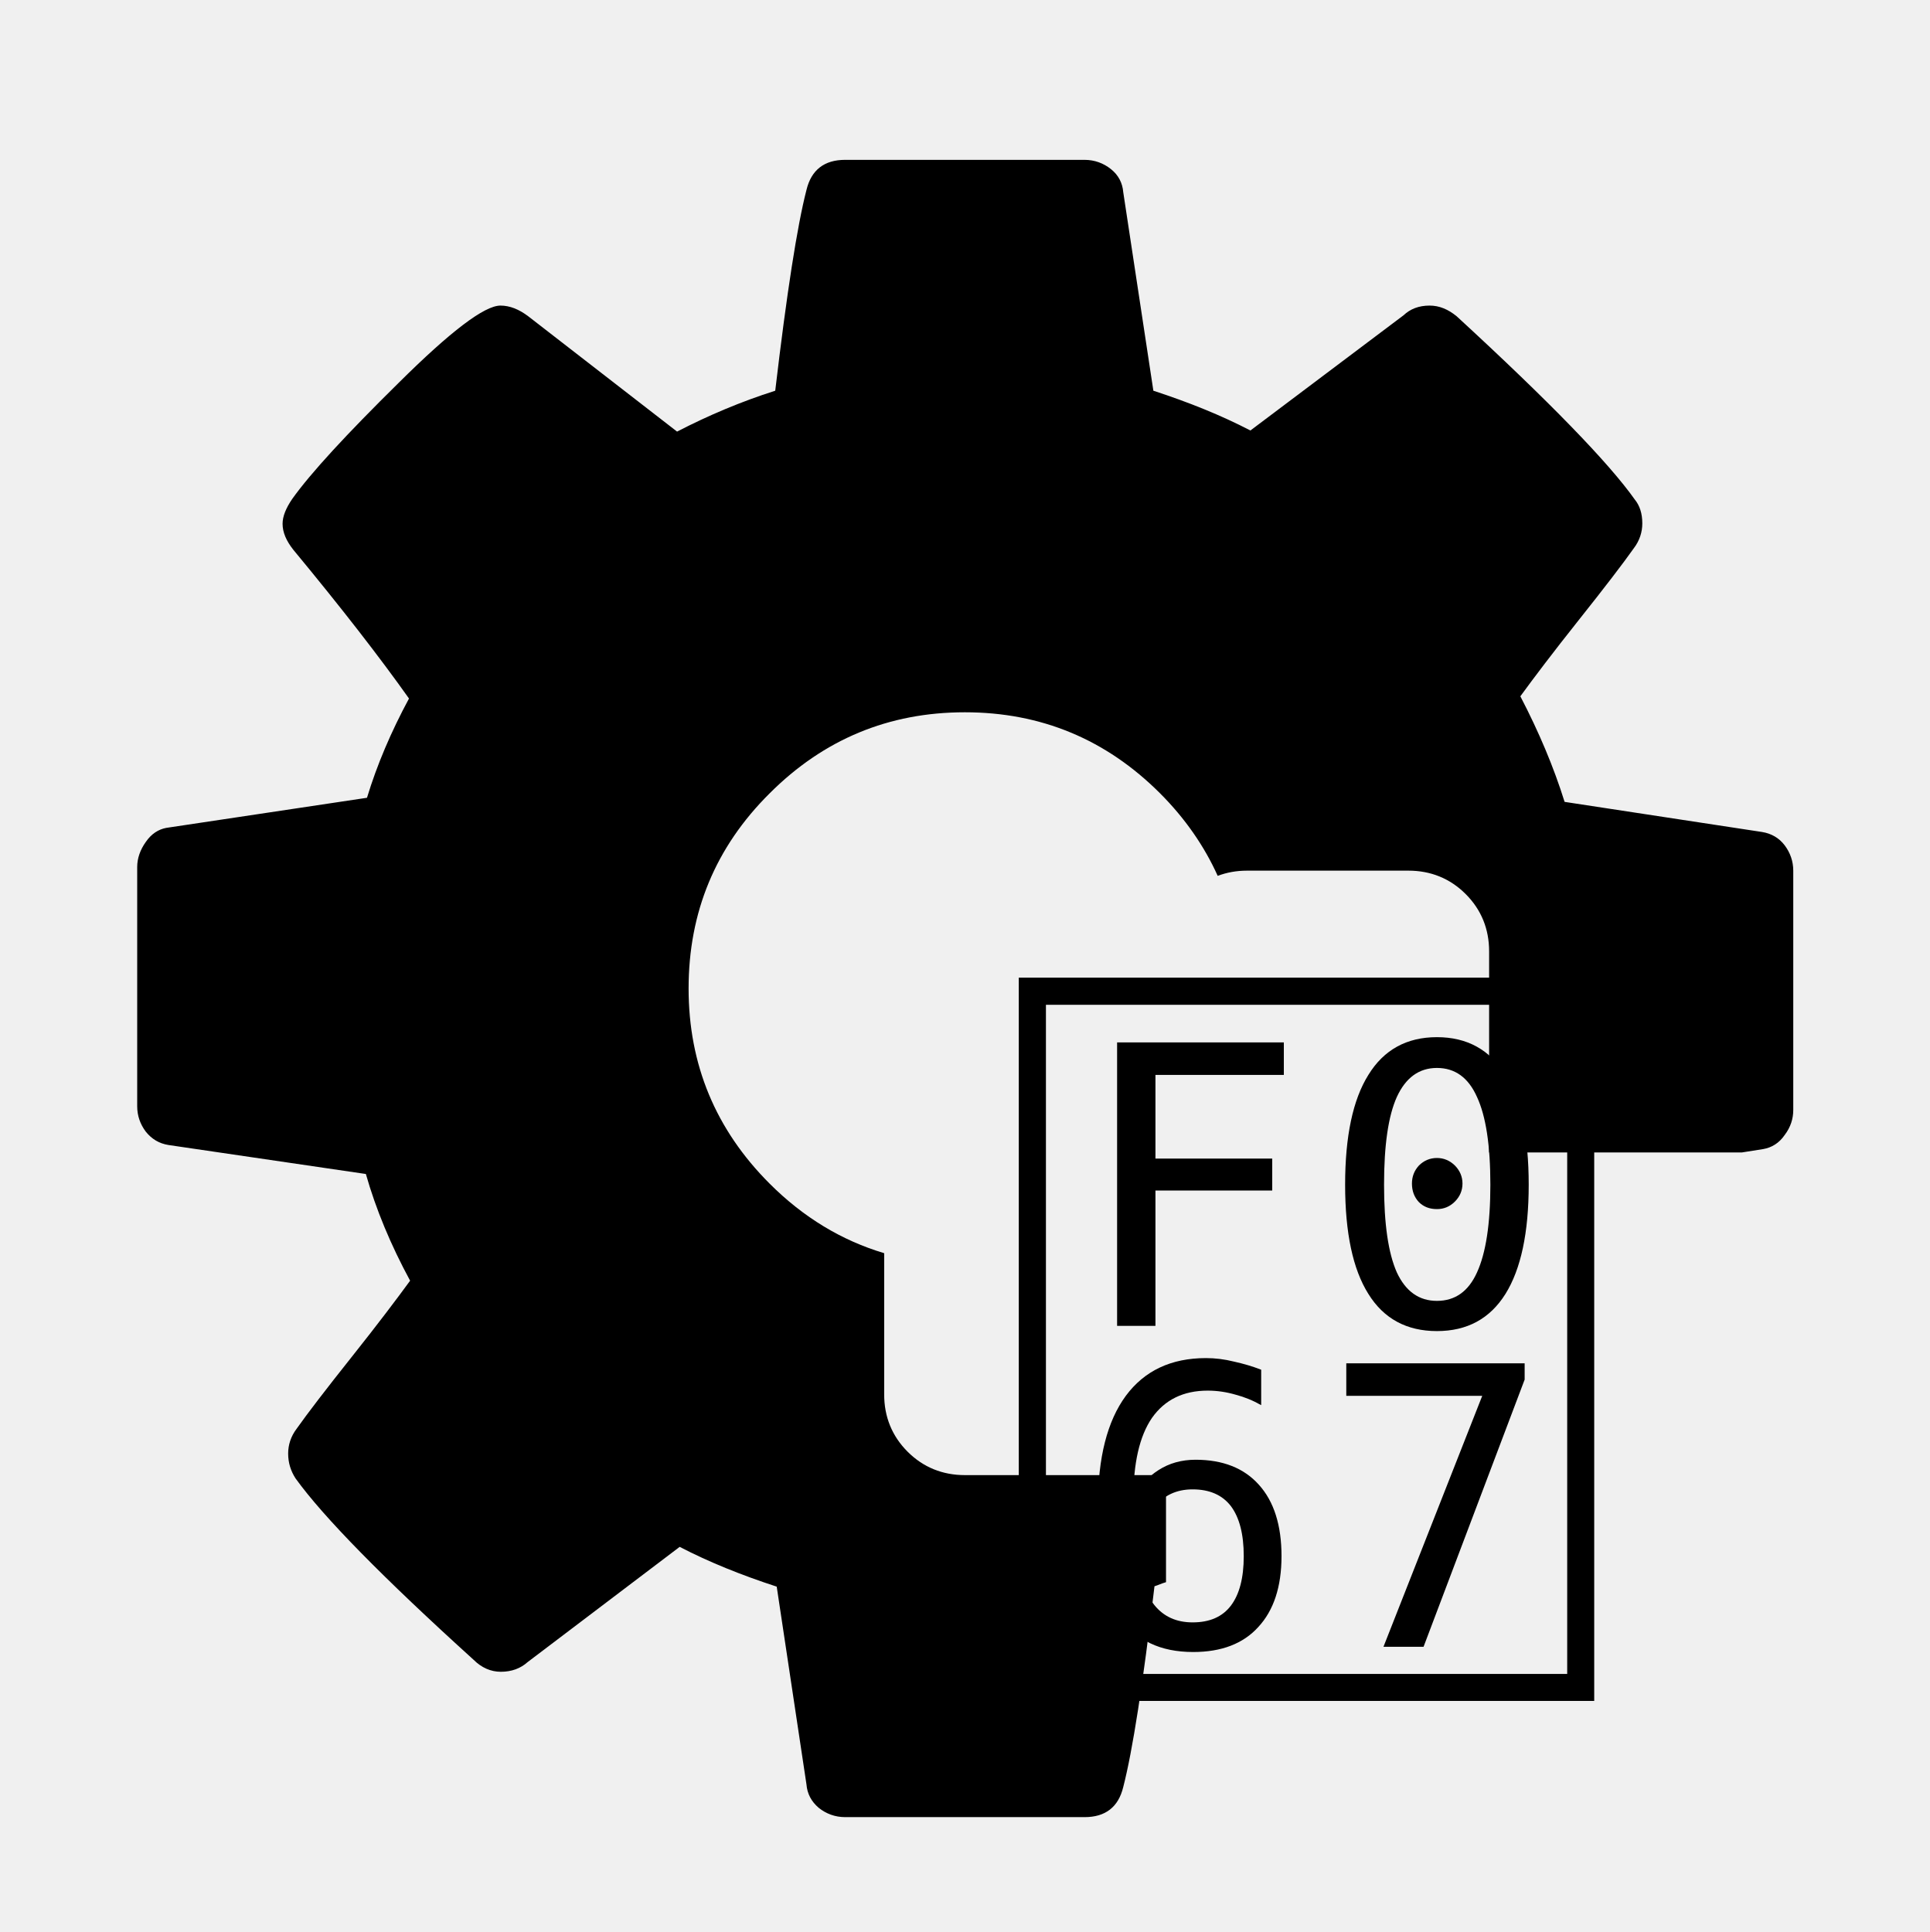
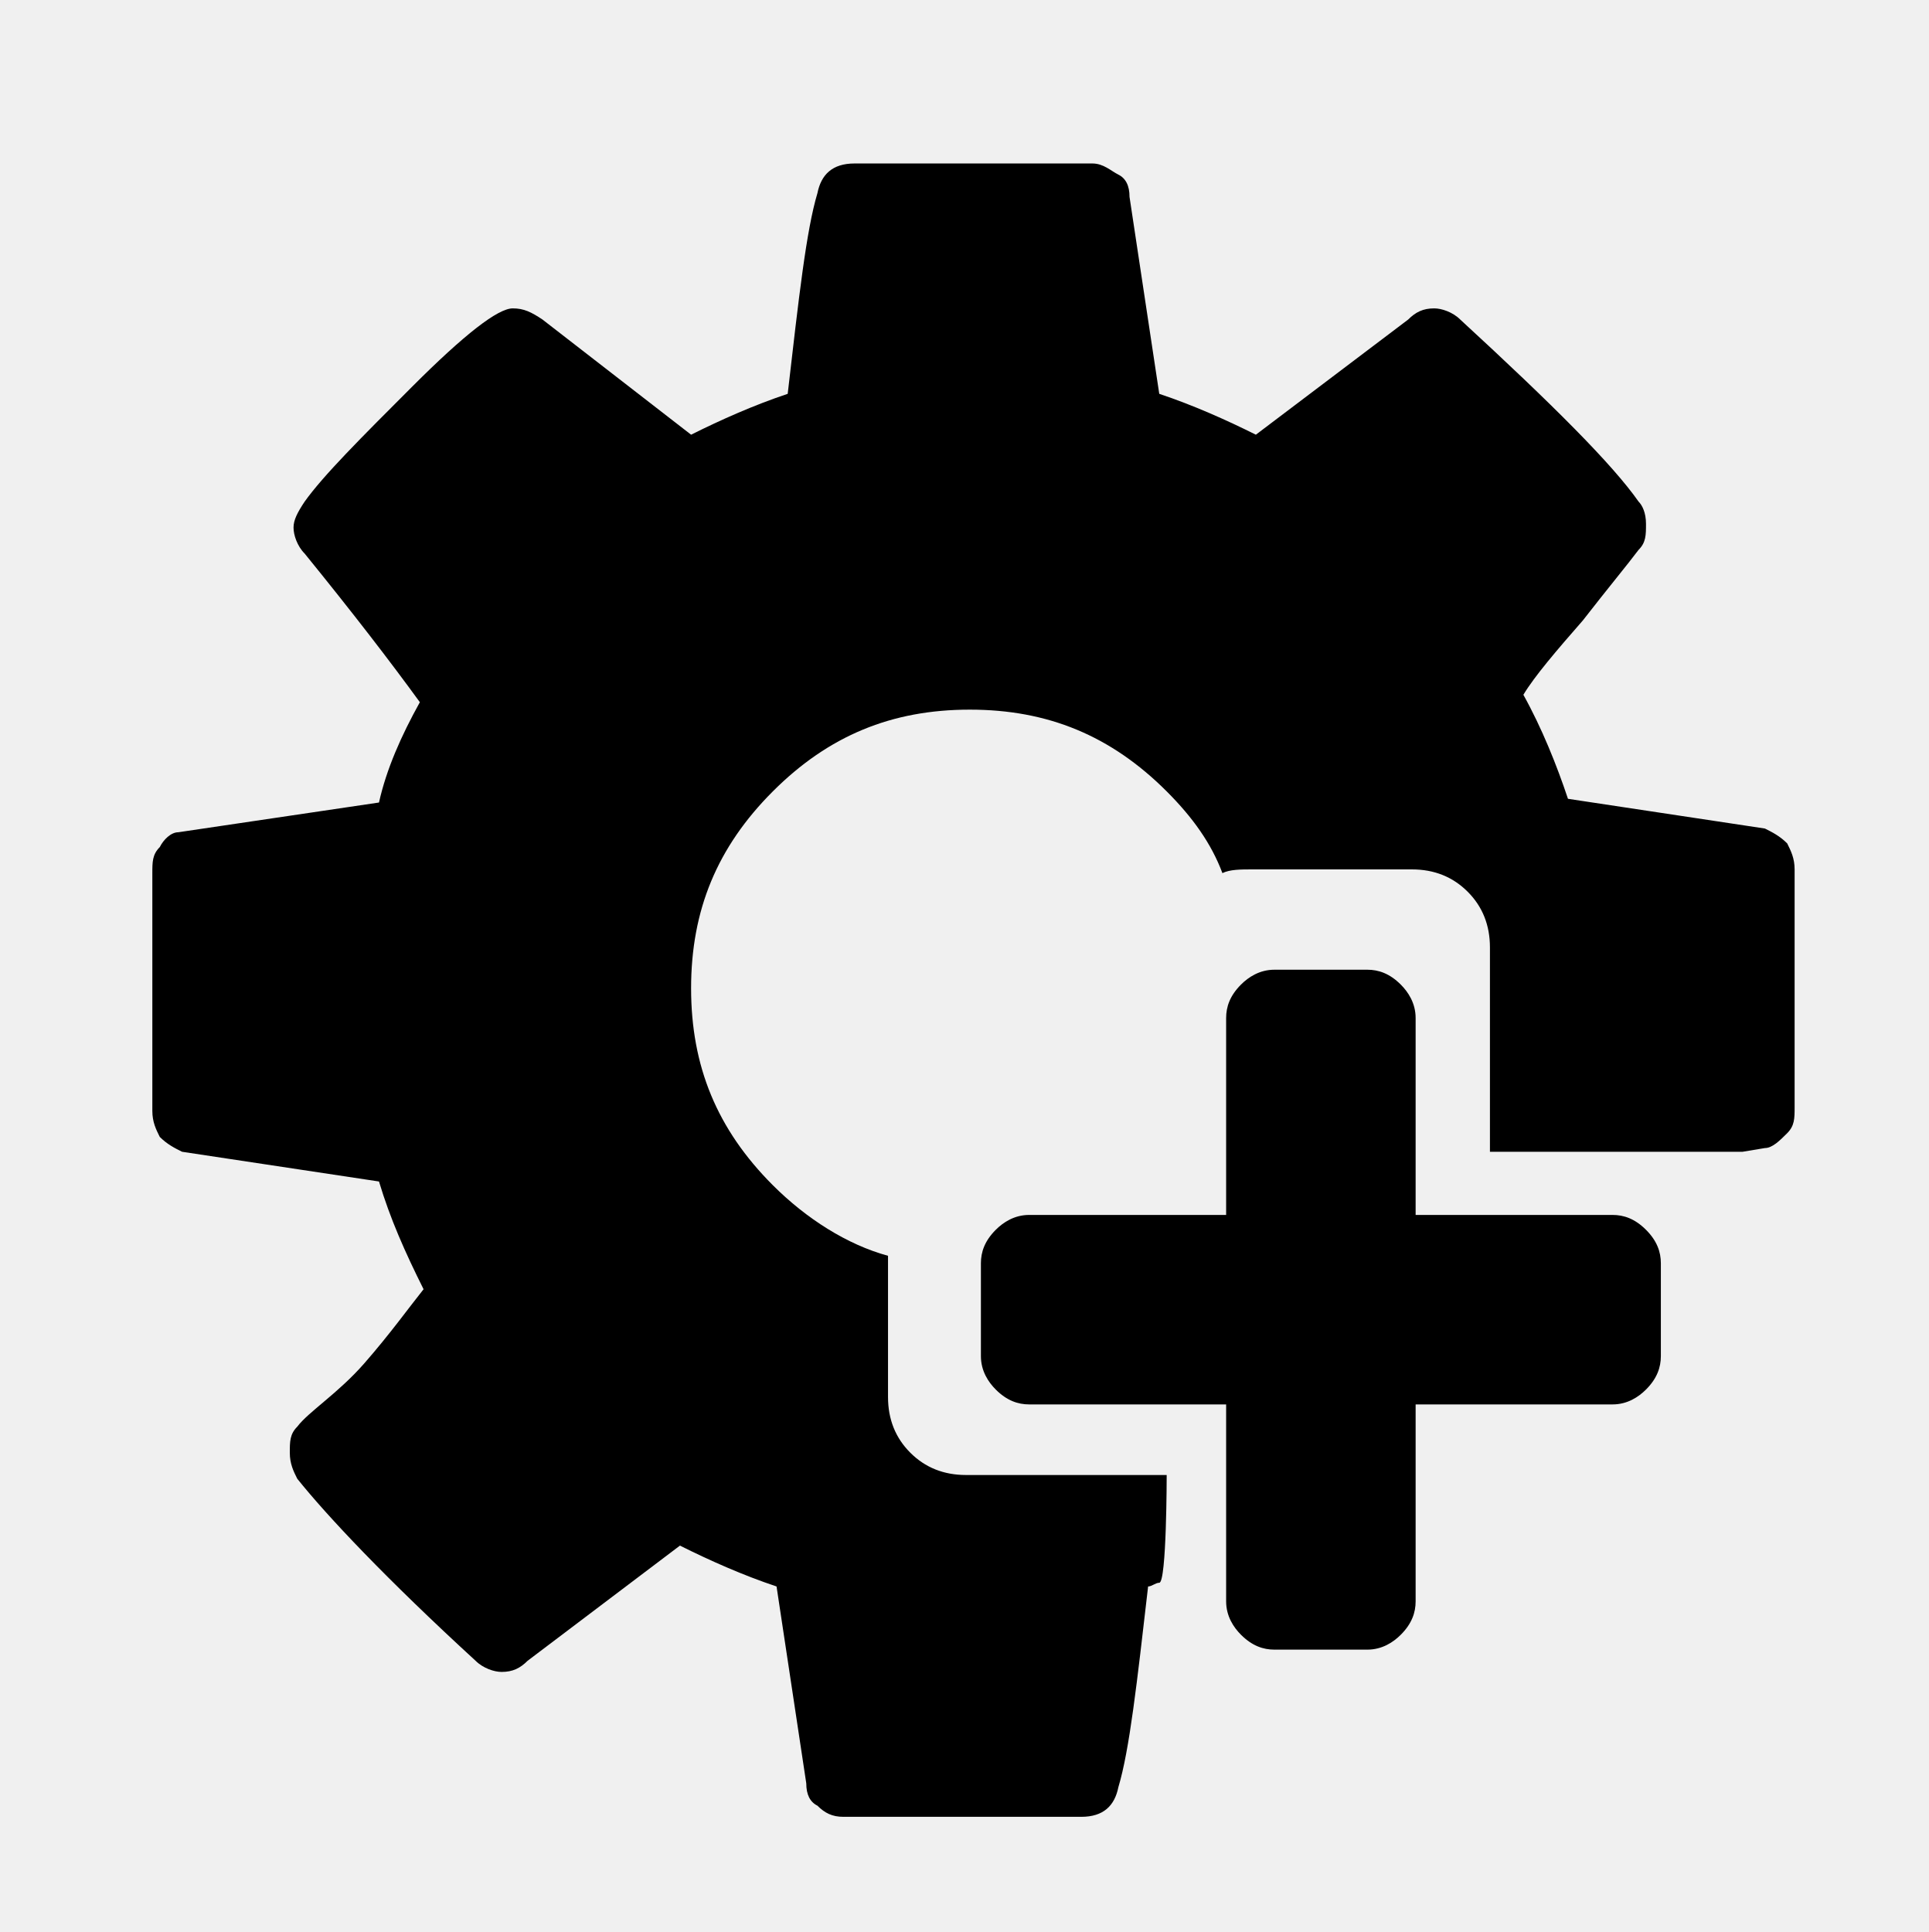
- <svg xmlns="http://www.w3.org/2000/svg" xmlns:xlink="http://www.w3.org/1999/xlink" version="1.1" x="0px" y="0px" viewBox="0 0 51.9 51.97" style="enable-background:new 0 0 51.9 51.97;" xml:space="preserve">
+ <svg xmlns="http://www.w3.org/2000/svg" version="1.1" id="Layer_1" x="0px" y="0px" viewBox="0 0 51.9 52" style="enable-background:new 0 0 51.9 52;" xml:space="preserve">
  <style type="text/css">
- 	.st0{display:none;}
- 	.st1{display:inline;}
- 	.st2{font-family:'FontAwesome';}
- 	.st3{font-size:17.72px;}
- 	.st4{fill:none;stroke:#000000;stroke-width:0.946;stroke-miterlimit:10;}
- 	.st5{display:inline;fill:#FFFFFF;}
- 	.st6{font-size:36.876px;}
- 	.st7{font-size:23px;}
- 	.st8{clip-path:url(#SVGID_2_);}
- 	.st9{font-size:52px;}
- 	.st10{fill:#FFFFFF;}
- 	.st11{stroke:#000000;stroke-miterlimit:10;}
- 	.st12{clip-path:url(#SVGID_4_);}
- 	.st13{font-size:51.961px;}
- 	.st14{clip-path:url(#SVGID_6_);}
- 	.st15{font-size:49.751px;}
+ 	.st0{enable-background:new    ;}
</style>
-   <g id="Aircraft_Type" class="st0">
-     <g class="st1">
-       <path d="M21.05,39.94v-4.48c0-0.16,0.05-0.32,0.16-0.46c0.11-0.15,0.24-0.24,0.38-0.26l3.66-0.55l0.2-0.29    c0.18-0.53,0.4-1.05,0.69-1.58c-0.54-0.77-1.26-1.7-2.16-2.79c-0.13-0.16-0.2-0.32-0.2-0.48c0-0.13,0.06-0.29,0.18-0.46    c0.35-0.48,1.01-1.21,1.99-2.17c0.98-0.96,1.61-1.44,1.91-1.44c0.17,0,0.35,0.07,0.52,0.2l1.96,1.52l0.43-0.63l2.29,0.08    c0.19-1.59,0.37-2.71,0.53-3.33c0.09-0.38,0.34-0.56,0.73-0.56h4.48c0.19,0,0.35,0.06,0.5,0.17c0.14,0.11,0.22,0.26,0.23,0.43    l0.45,2.95c0.44-0.13,0.86-0.29,1.28-0.48c1.51-0.69,2.33-1.58,2.46-2.69c-0.05-1.11-0.81-2.07-2.26-2.86    c-1.46-0.79-3.06-1.22-4.82-1.28l-5.55-0.2L22.8,3.66c-0.12-0.25-0.33-0.38-0.65-0.41L17.72,3.1c-0.26-0.01-0.47,0.09-0.64,0.29    c-0.16,0.21-0.21,0.45-0.15,0.71l3.48,13.8l-8.99-0.32L9.14,13.2c-0.01-0.04-0.05-0.09-0.12-0.16c-0.16-0.17-0.34-0.25-0.55-0.26    l-3.35-0.1c-0.25,0.01-0.46,0.1-0.6,0.26c-0.17,0.2-0.24,0.41-0.2,0.62l0.82,7.69l-1.37,7.61c-0.03,0.23,0.02,0.45,0.17,0.65    l0.03,0.04c0.16,0.17,0.34,0.26,0.55,0.26l3.33,0.12c0.31,0,0.54-0.13,0.69-0.38l2.6-4.2l8.99,0.32l-4.46,13.51    c-0.09,0.22-0.07,0.43,0.06,0.64c0.02,0.05,0.05,0.1,0.1,0.14c0.13,0.14,0.28,0.22,0.43,0.24l3.87,0.7    c0.36,0.05,0.62-0.07,0.79-0.34l0.2-0.3C21.08,40.16,21.05,40.05,21.05,39.94z" />
-       <g>
-         <g>
-           <path d="M47.5,36.18v3.17c0,0.11-0.04,0.22-0.11,0.33s-0.17,0.17-0.29,0.19l-2.64,0.4c-0.18,0.51-0.37,0.95-0.56,1.3      c0.33,0.48,0.84,1.13,1.53,1.97c0.09,0.11,0.14,0.23,0.14,0.36c0,0.12-0.04,0.23-0.13,0.33c-0.26,0.35-0.73,0.87-1.41,1.54      c-0.68,0.68-1.13,1.01-1.34,1.01c-0.11,0-0.24-0.04-0.37-0.13l-1.97-1.54c-0.42,0.22-0.85,0.4-1.3,0.54      c-0.15,1.29-0.29,2.18-0.41,2.65c-0.07,0.27-0.24,0.4-0.51,0.4h-3.17c-0.13,0-0.25-0.04-0.35-0.12      c-0.1-0.08-0.15-0.18-0.16-0.31l-0.4-2.62c-0.47-0.15-0.89-0.33-1.28-0.53l-2.01,1.53c-0.09,0.09-0.21,0.13-0.36,0.13      c-0.13,0-0.25-0.05-0.36-0.16c-1.2-1.08-1.98-1.88-2.35-2.4c-0.07-0.09-0.1-0.2-0.1-0.33c0-0.11,0.04-0.22,0.11-0.33      c0.14-0.2,0.39-0.52,0.73-0.95c0.34-0.43,0.6-0.77,0.77-1.01c-0.26-0.48-0.45-0.95-0.59-1.41L26,39.8      c-0.12-0.02-0.22-0.08-0.3-0.18c-0.08-0.1-0.11-0.21-0.11-0.34v-3.17c0-0.11,0.04-0.22,0.11-0.33c0.08-0.1,0.17-0.17,0.27-0.19      l2.65-0.4c0.13-0.44,0.32-0.87,0.56-1.31c-0.38-0.54-0.89-1.2-1.53-1.97c-0.1-0.11-0.14-0.23-0.14-0.34      c0-0.1,0.04-0.2,0.13-0.33c0.25-0.34,0.72-0.85,1.41-1.53c0.69-0.68,1.14-1.02,1.35-1.02c0.12,0,0.25,0.05,0.37,0.14l1.97,1.53      c0.42-0.22,0.85-0.4,1.3-0.54c0.15-1.29,0.29-2.18,0.41-2.65c0.07-0.27,0.24-0.4,0.51-0.4h3.17c0.13,0,0.25,0.04,0.35,0.12      c0.1,0.08,0.15,0.18,0.16,0.31l0.4,2.62c0.47,0.15,0.89,0.33,1.28,0.53l2.03-1.53c0.09-0.09,0.2-0.13,0.34-0.13      c0.12,0,0.24,0.05,0.36,0.14c1.23,1.13,2.01,1.94,2.35,2.43c0.07,0.08,0.1,0.18,0.1,0.31c0,0.11-0.04,0.22-0.11,0.33      c-0.14,0.2-0.39,0.52-0.73,0.95s-0.6,0.77-0.77,1.01c0.25,0.48,0.44,0.94,0.58,1.4l2.61,0.4c0.12,0.02,0.22,0.08,0.3,0.18      C47.46,35.95,47.5,36.06,47.5,36.18z M39.13,40.32c0.71-0.71,1.07-1.57,1.07-2.58c0-1.01-0.36-1.87-1.07-2.58      c-0.71-0.71-1.57-1.07-2.58-1.07c-1.01,0-1.87,0.36-2.58,1.07c-0.71,0.71-1.07,1.57-1.07,2.58c0,1.01,0.36,1.87,1.07,2.58      c0.71,0.71,1.57,1.07,2.58,1.07C37.55,41.39,38.41,41.03,39.13,40.32z" />
-         </g>
-       </g>
+   <g>
+     <path d="M31.4,39.7H26c-0.6,0-1.1-0.2-1.5-0.6c-0.4-0.4-0.6-0.9-0.6-1.5v-3.8c-1.1-0.3-2.2-1-3.1-1.9c-1.5-1.5-2.2-3.2-2.2-5.3   s0.7-3.8,2.2-5.3c1.5-1.5,3.2-2.2,5.3-2.2s3.8,0.7,5.3,2.2c0.7,0.7,1.2,1.4,1.5,2.2c0.2-0.1,0.5-0.1,0.8-0.1h4.3   c0.6,0,1.1,0.2,1.5,0.6c0.4,0.4,0.6,0.9,0.6,1.5V31h6.8l0.6-0.1c0.2,0,0.4-0.2,0.6-0.4c0.2-0.2,0.2-0.4,0.2-0.7v-6.4   c0-0.3-0.1-0.5-0.2-0.7c-0.2-0.2-0.4-0.3-0.6-0.4l-5.3-0.8c-0.3-0.9-0.7-1.9-1.2-2.8c0.3-0.5,0.9-1.2,1.6-2   c0.7-0.9,1.2-1.5,1.5-1.9c0.2-0.2,0.2-0.4,0.2-0.7c0-0.3-0.1-0.5-0.2-0.6c-0.7-1-2.3-2.6-4.8-4.9c-0.2-0.2-0.5-0.3-0.7-0.3   c-0.3,0-0.5,0.1-0.7,0.3l-4.1,3.1c-0.8-0.4-1.7-0.8-2.6-1.1l-0.8-5.3c0-0.3-0.1-0.5-0.3-0.6s-0.4-0.3-0.7-0.3h-6.4   c-0.6,0-0.9,0.3-1,0.8c-0.3,1-0.5,2.8-0.8,5.4c-0.9,0.3-1.8,0.7-2.6,1.1l-4-3.1c-0.3-0.2-0.5-0.3-0.8-0.3c-0.4,0-1.3,0.7-2.7,2.1   c-1.4,1.4-2.4,2.4-2.9,3.1c-0.2,0.3-0.3,0.5-0.3,0.7c0,0.2,0.1,0.5,0.3,0.7c1.3,1.6,2.3,2.9,3.1,4c-0.5,0.9-0.9,1.8-1.1,2.7   l-5.4,0.8c-0.2,0-0.4,0.2-0.5,0.4c-0.2,0.2-0.2,0.4-0.2,0.7v6.4c0,0.3,0.1,0.5,0.2,0.7c0.2,0.2,0.4,0.3,0.6,0.4l5.3,0.8   c0.3,1,0.7,1.9,1.2,2.9c-0.4,0.5-0.9,1.2-1.6,2S8.3,38,8,38.4c-0.2,0.2-0.2,0.4-0.2,0.7c0,0.3,0.1,0.5,0.2,0.7   c0.8,1,2.4,2.7,4.8,4.9c0.2,0.2,0.5,0.3,0.7,0.3c0.3,0,0.5-0.1,0.7-0.3l4.1-3.1c0.8,0.4,1.7,0.8,2.6,1.1l0.8,5.3   c0,0.3,0.1,0.5,0.3,0.6c0.2,0.2,0.4,0.3,0.7,0.3h6.4c0.6,0,0.9-0.3,1-0.8c0.3-1,0.5-2.8,0.8-5.4c0.1,0,0.2-0.1,0.3-0.1   C31.4,42.6,31.4,39.7,31.4,39.7z" />
+   </g>
+   <g>
+     <g class="st0">
+       <path d="M44.7,34v2.5c0,0.3-0.1,0.6-0.4,0.9c-0.2,0.2-0.5,0.4-0.9,0.4h-5.3v5.3c0,0.3-0.1,0.6-0.4,0.9c-0.2,0.2-0.5,0.4-0.9,0.4    h-2.5c-0.3,0-0.6-0.1-0.9-0.4c-0.2-0.2-0.4-0.5-0.4-0.9v-5.3h-5.3c-0.3,0-0.6-0.1-0.9-0.4c-0.2-0.2-0.4-0.5-0.4-0.9V34    c0-0.3,0.1-0.6,0.4-0.9c0.2-0.2,0.5-0.4,0.9-0.4h5.3v-5.3c0-0.3,0.1-0.6,0.4-0.9c0.2-0.2,0.5-0.4,0.9-0.4h2.5    c0.3,0,0.6,0.1,0.9,0.4c0.2,0.2,0.4,0.5,0.4,0.9v5.3h5.3c0.3,0,0.6,0.1,0.9,0.4C44.6,33.4,44.7,33.7,44.7,34z" />
    </g>
  </g>
-   <g id="Flight_Details" class="st0">
-     <text transform="matrix(1 0 0 1 33.2917 43.0609)" class="st1 st2 st3"></text>
-     <path class="st1" d="M21.05,39.94v-4.48c0-0.16,0.05-0.32,0.16-0.46c0.11-0.15,0.24-0.24,0.38-0.26l3.66-0.55l0.2-0.29   c0.18-0.53,0.4-1.05,0.69-1.58c-0.54-0.77-1.26-1.7-2.16-2.79c-0.13-0.16-0.2-0.32-0.2-0.48c0-0.13,0.06-0.29,0.18-0.46   c0.35-0.48,1.01-1.21,1.99-2.17c0.98-0.96,1.61-1.44,1.91-1.44c0.17,0,0.35,0.07,0.52,0.2l1.96,1.52l0.43-0.63l2.29,0.08   c0.19-1.59,0.37-2.71,0.53-3.33c0.09-0.38,0.34-0.56,0.73-0.56h4.48c0.19,0,0.35,0.06,0.5,0.17c0.14,0.11,0.22,0.26,0.23,0.43   l0.45,2.95c0.44-0.13,0.86-0.29,1.28-0.48c1.51-0.69,2.33-1.58,2.46-2.69c-0.05-1.11-0.81-2.07-2.26-2.86   c-1.46-0.79-3.06-1.22-4.82-1.28l-5.55-0.2L22.8,3.66c-0.12-0.25-0.33-0.38-0.65-0.41L17.72,3.1c-0.26-0.01-0.47,0.09-0.64,0.29   c-0.16,0.21-0.21,0.45-0.15,0.71l3.48,13.8l-8.99-0.32L9.14,13.2c-0.01-0.04-0.05-0.09-0.12-0.16c-0.16-0.17-0.34-0.25-0.55-0.26   l-3.35-0.1c-0.25,0.01-0.46,0.1-0.6,0.26c-0.17,0.2-0.24,0.41-0.2,0.62l0.82,7.69l-1.37,7.61c-0.03,0.23,0.02,0.45,0.17,0.65   l0.03,0.04c0.16,0.17,0.34,0.26,0.55,0.26l3.33,0.12c0.31,0,0.54-0.13,0.69-0.38l2.6-4.2l8.99,0.32l-4.46,13.51   c-0.09,0.22-0.07,0.43,0.06,0.64c0.02,0.05,0.05,0.1,0.1,0.14c0.13,0.14,0.28,0.22,0.43,0.24l3.87,0.7   c0.36,0.05,0.62-0.07,0.79-0.34l0.2-0.3C21.08,40.16,21.05,40.05,21.05,39.94z" />
-     <g class="st1">
-       <g>
-         <path class="st4" d="M43.41,24.73c0.11-0.11,0.25-0.16,0.44-0.16c0.16,0-0.94-1.85-0.8-1.73c1.56,1.44,3.81,4.38,4.25,5     c0.09,0.1,0.13,0.23,0.13,0.4c0,0.15-0.05,0.28-0.15,0.42c-0.18,0.25-0.49,0.66-0.93,1.21c-0.44,0.55-0.76,0.98-0.98,1.28     c0.31,0.61,0.56,1.2,0.74,1.78l3.32,0.51c0.16,0.02,0.28,0.1,0.38,0.23c0.1,0.13,0.15,0.27,0.15,0.43v4.03     c0,0.15-0.05,0.28-0.15,0.42c-0.1,0.13-0.22,0.21-0.36,0.24l-3.36,0.51c-0.23,0.65-0.47,1.21-0.71,1.65     c0.42,0.61,1.07,1.44,1.94,2.51c0.12,0.15,0.18,0.3,0.18,0.45c0,0.16-0.05,0.3-0.16,0.42c-0.33,0.45-0.93,1.1-1.8,1.96     c-0.87,0.86-1.44,1.29-1.71,1.29c-0.15,0-0.3-0.05-0.47-0.16l-2.51-1.96c-0.53,0.28-1.08,0.51-1.65,0.69     c-0.19,1.65-0.37,2.77-0.53,3.38c-0.08,0.34-0.3,0.51-0.65,0.51H34c-0.17,0-0.32-0.05-0.44-0.15c-0.13-0.1-0.2-0.23-0.21-0.39     l-0.51-3.34c-0.59-0.19-1.14-0.42-1.63-0.67l-2.56,1.94c-0.12,0.11-0.27,0.16-0.45,0.16c-0.17,0-0.32-0.07-0.45-0.2     c-1.53-1.38-2.53-2.4-3-3.05c-0.09-0.12-0.13-0.26-0.13-0.42c0-0.15,0.05-0.28,0.15-0.42c0.18-0.25,0.49-0.66,0.93-1.21     c0.44-0.55,0.76-0.98,0.98-1.28c-0.33-0.61-0.58-1.2-0.75-1.8l-5.87-0.35" />
-       </g>
-     </g>
-   </g>
-   <g id="Currency" class="st0">
-     <g class="st1">
-       <path d="M48.71,23.46v6.44c0,0.23-0.08,0.45-0.23,0.67c-0.15,0.21-0.35,0.34-0.58,0.38l-5.37,0.81c-0.37,1.04-0.75,1.92-1.13,2.64    c0.68,0.97,1.71,2.3,3.11,4c0.19,0.23,0.29,0.47,0.29,0.73c0,0.25-0.09,0.47-0.26,0.67c-0.52,0.72-1.48,1.76-2.87,3.13    s-2.3,2.06-2.73,2.06c-0.23,0-0.48-0.09-0.75-0.26l-4-3.13c-0.85,0.45-1.73,0.81-2.64,1.1c-0.31,2.63-0.59,4.43-0.84,5.4    c-0.13,0.54-0.48,0.81-1.04,0.81H23.2c-0.27,0-0.51-0.08-0.71-0.25c-0.2-0.17-0.31-0.37-0.33-0.63l-0.81-5.34    c-0.95-0.31-1.82-0.67-2.61-1.07l-4.09,3.1c-0.19,0.17-0.44,0.26-0.72,0.26c-0.27,0-0.51-0.11-0.73-0.32    c-2.44-2.21-4.03-3.83-4.79-4.88c-0.14-0.19-0.2-0.42-0.2-0.67c0-0.23,0.08-0.45,0.23-0.67c0.29-0.41,0.78-1.05,1.48-1.93    c0.7-0.88,1.22-1.56,1.57-2.05c-0.52-0.97-0.92-1.92-1.19-2.87l-5.31-0.78c-0.25-0.04-0.45-0.16-0.61-0.36    c-0.15-0.2-0.23-0.43-0.23-0.68v-6.44c0-0.23,0.08-0.45,0.23-0.67c0.16-0.21,0.34-0.34,0.55-0.38l5.4-0.81    c0.27-0.89,0.65-1.78,1.13-2.67c-0.78-1.1-1.81-2.44-3.11-4c-0.19-0.23-0.29-0.46-0.29-0.7c0-0.19,0.09-0.42,0.26-0.67    c0.5-0.7,1.46-1.74,2.86-3.12c1.4-1.38,2.32-2.08,2.74-2.08c0.25,0,0.5,0.1,0.75,0.29l4,3.1c0.85-0.44,1.73-0.81,2.64-1.1    c0.31-2.63,0.59-4.43,0.84-5.4c0.13-0.54,0.48-0.81,1.04-0.81h6.44c0.27,0,0.51,0.08,0.71,0.25c0.2,0.16,0.31,0.37,0.33,0.62    l0.81,5.34c0.95,0.31,1.82,0.67,2.61,1.07l4.12-3.1c0.17-0.17,0.41-0.26,0.7-0.26c0.25,0,0.49,0.1,0.73,0.29    c2.5,2.3,4.09,3.95,4.79,4.93c0.14,0.15,0.2,0.37,0.2,0.64c0,0.23-0.08,0.45-0.23,0.67c-0.29,0.41-0.78,1.05-1.48,1.93    c-0.7,0.88-1.22,1.56-1.57,2.05c0.5,0.97,0.9,1.92,1.19,2.84l5.31,0.81c0.25,0.04,0.46,0.16,0.61,0.36    C48.63,22.98,48.71,23.21,48.71,23.46z" />
-     </g>
-     <text transform="matrix(1 0 0 1 15.4489 38.2835)" class="st5 st2 st6"></text>
-   </g>
-   <g id="Create_Items">
-     <g>
-       <path d="M31.36,39.68h-5.41c-0.6,0-1.12-0.21-1.54-0.63c-0.42-0.42-0.63-0.94-0.63-1.54v-3.8c-1.14-0.34-2.17-0.96-3.08-1.87    c-1.45-1.45-2.18-3.2-2.18-5.25c0-2.05,0.72-3.8,2.18-5.25c1.45-1.45,3.2-2.18,5.25-2.18s3.8,0.73,5.25,2.18    c0.67,0.67,1.19,1.42,1.55,2.22c0.24-0.09,0.5-0.14,0.79-0.14h4.34c0.6,0,1.12,0.21,1.54,0.63c0.42,0.42,0.63,0.94,0.63,1.54v5.41    h6.8l0.57-0.09c0.23-0.04,0.43-0.16,0.58-0.38c0.16-0.21,0.23-0.44,0.23-0.67v-6.44c0-0.25-0.08-0.48-0.23-0.68    c-0.15-0.2-0.36-0.32-0.61-0.36l-5.31-0.81c-0.29-0.93-0.69-1.88-1.19-2.84c0.35-0.48,0.87-1.17,1.57-2.05    c0.7-0.88,1.19-1.52,1.48-1.93c0.16-0.21,0.23-0.44,0.23-0.67c0-0.27-0.07-0.48-0.2-0.64c-0.7-0.99-2.29-2.63-4.79-4.93    c-0.23-0.19-0.47-0.29-0.73-0.29c-0.29,0-0.52,0.09-0.7,0.26l-4.12,3.1c-0.79-0.41-1.66-0.76-2.61-1.07l-0.81-5.34    c-0.02-0.25-0.13-0.46-0.33-0.62c-0.2-0.16-0.44-0.25-0.71-0.25h-6.44c-0.56,0-0.91,0.27-1.04,0.81c-0.25,0.97-0.53,2.77-0.84,5.4    c-0.91,0.29-1.79,0.66-2.64,1.1l-4-3.1c-0.25-0.19-0.5-0.29-0.75-0.29c-0.43,0-1.34,0.69-2.74,2.08c-1.4,1.38-2.36,2.42-2.86,3.12    c-0.17,0.25-0.26,0.47-0.26,0.67c0,0.23,0.1,0.46,0.29,0.7c1.3,1.57,2.33,2.9,3.11,4c-0.48,0.89-0.86,1.78-1.13,2.67l-5.4,0.81    c-0.21,0.04-0.4,0.16-0.55,0.38c-0.15,0.21-0.23,0.44-0.23,0.67v6.44c0,0.25,0.08,0.48,0.23,0.68c0.16,0.2,0.36,0.32,0.61,0.36    l5.31,0.78c0.27,0.95,0.67,1.91,1.19,2.87c-0.35,0.48-0.87,1.17-1.57,2.05c-0.7,0.88-1.19,1.52-1.48,1.93    c-0.16,0.21-0.23,0.44-0.23,0.67c0,0.25,0.07,0.47,0.2,0.67c0.75,1.04,2.35,2.67,4.79,4.88c0.21,0.21,0.46,0.32,0.73,0.32    c0.29,0,0.53-0.09,0.72-0.26l4.09-3.1c0.79,0.41,1.66,0.76,2.61,1.07L21.69,48c0.02,0.25,0.13,0.46,0.33,0.63    c0.2,0.16,0.44,0.25,0.71,0.25h6.44c0.56,0,0.91-0.27,1.04-0.81c0.25-0.97,0.53-2.77,0.84-5.4c0.1-0.03,0.2-0.08,0.31-0.11V39.68z    " />
-     </g>
-     <g>
-       <text transform="matrix(1 0 0 1 26.6735 44.2977)" class="st2 st7"></text>
-     </g>
-   </g>
-   <g id="Layer_4" class="st0">
-     <path class="st1" d="M48,22.74c-0.15-0.2-0.36-0.32-0.61-0.36l-5.31-0.81c-0.29-0.93-0.69-1.88-1.19-2.84   c0.35-0.48,0.87-1.17,1.57-2.05c0.7-0.88,1.19-1.52,1.48-1.93c0.16-0.21,0.23-0.44,0.23-0.67c0-0.27-0.07-0.48-0.2-0.64   c-0.7-0.99-2.29-2.63-4.79-4.93c-0.23-0.19-0.47-0.29-0.73-0.29c-0.29,0-0.52,0.09-0.7,0.26l-4.12,3.1   c-0.79-0.41-1.66-0.76-2.61-1.07l-0.81-5.34c-0.02-0.25-0.13-0.46-0.33-0.62c-0.2-0.16-0.44-0.25-0.71-0.25h-2.88v14.87   c1.9,0.08,3.54,0.79,4.91,2.16c1.45,1.45,2.18,3.2,2.18,5.25c0,2.05-0.72,3.8-2.18,5.25c-1.37,1.37-3.01,2.08-4.91,2.16v14.87h2.88   c0.56,0,0.91-0.27,1.04-0.81c0.25-0.97,0.53-2.77,0.84-5.4c0.91-0.29,1.79-0.66,2.64-1.1l4,3.13c0.27,0.17,0.52,0.26,0.75,0.26   c0.43,0,1.34-0.69,2.73-2.06s2.35-2.42,2.87-3.13c0.17-0.19,0.26-0.42,0.26-0.67c0-0.25-0.1-0.49-0.29-0.73   c-1.39-1.7-2.43-3.04-3.11-4c0.39-0.72,0.76-1.6,1.13-2.64l5.37-0.81c0.23-0.04,0.43-0.16,0.58-0.38c0.16-0.21,0.23-0.44,0.23-0.67   v-6.44C48.24,23.17,48.16,22.94,48,22.74z" />
-     <path class="st1" d="M22.99,5.76c0.34,0.32,0.7,0.86,1.08,1.61c0.77,1.52,1.02,3.12,0.77,4.83c-0.25,1.71-0.96,3.17-2.13,4.38   c-1.53,1.6-3.41,2.42-5.63,2.46c-2.22,0.04-4.13-0.7-5.73-2.23c-1.6-1.53-2.42-3.41-2.46-5.63c-0.04-2.22,0.7-4.13,2.23-5.73   c0.48-0.5,1.05-0.96,1.72-1.37c0.67-0.41,1.31-0.68,1.94-0.81c0.23-0.05,0.42,0,0.56,0.14c0.15,0.14,0.2,0.33,0.16,0.55l-1.45,5.89   l2.9,2.78l3.78-1.17c0.01-0.07,0.13-0.61,0.35-1.62c0.22-1.02,0.43-1.93,0.64-2.76c0.2-0.82,0.34-1.27,0.42-1.35   c0.12-0.13,0.26-0.19,0.42-0.18C22.71,5.57,22.86,5.64,22.99,5.76z" />
-     <g class="st1">
-       <path d="M12.82,48.77c-0.41-0.22-0.91-0.63-1.49-1.25c-1.16-1.24-1.85-2.72-2.08-4.43c-0.23-1.71,0.05-3.31,0.83-4.8    c1.03-1.96,2.61-3.27,4.73-3.93c2.12-0.66,4.16-0.47,6.12,0.55c1.96,1.03,3.27,2.61,3.93,4.73c0.66,2.12,0.48,4.16-0.55,6.12    c-0.32,0.61-0.75,1.21-1.28,1.79c-0.53,0.58-1.07,1.02-1.63,1.32C21.19,48.99,21,49,20.82,48.9c-0.18-0.09-0.28-0.26-0.31-0.49    l-0.24-6.06l-3.56-1.87l-3.31,2.17c0,0.07,0.04,0.62,0.11,1.66c0.07,1.04,0.12,1.98,0.15,2.83c0.03,0.85,0.03,1.32-0.02,1.41    c-0.08,0.16-0.2,0.26-0.35,0.29C13.14,48.88,12.98,48.86,12.82,48.77z" />
-     </g>
-     <path class="st1" d="M17.29,33c1.38,0,2.65,0.33,3.74,0.89l-0.29-14.52c-1.15,0.52-2.36,0.8-3.64,0.82   c-1.28,0.03-2.5-0.2-3.67-0.67l0.29,14.28C14.77,33.29,15.99,33,17.29,33z" />
-   </g>
-   <g id="Layer_4_copy_2" class="st0">
-     <path class="st1" d="M48,22.74c-0.15-0.2-0.36-0.32-0.61-0.36l-5.31-0.81c-0.29-0.93-0.69-1.88-1.19-2.84   c0.35-0.48,0.87-1.17,1.57-2.05c0.7-0.88,1.19-1.52,1.48-1.93c0.16-0.21,0.23-0.44,0.23-0.67c0-0.27-0.07-0.48-0.2-0.64   c-0.7-0.99-2.29-2.63-4.79-4.93c-0.23-0.19-0.47-0.29-0.73-0.29c-0.29,0-0.52,0.09-0.7,0.26l-4.12,3.1   c-0.79-0.41-1.66-0.76-2.61-1.07l-0.81-5.34c-0.02-0.25-0.13-0.46-0.33-0.62c-0.2-0.16-0.44-0.25-0.71-0.25h-2.88v14.87   c1.9,0.08,3.54,0.79,4.91,2.16c1.45,1.45,2.18,3.2,2.18,5.25c0,2.05-0.72,3.8-2.18,5.25c-1.37,1.37-3.01,2.08-4.91,2.16v14.87h2.88   c0.56,0,0.91-0.27,1.04-0.81c0.25-0.97,0.53-2.77,0.84-5.4c0.91-0.29,1.79-0.66,2.64-1.1l4,3.13c0.27,0.17,0.52,0.26,0.75,0.26   c0.43,0,1.34-0.69,2.73-2.06s2.35-2.42,2.87-3.13c0.17-0.19,0.26-0.42,0.26-0.67c0-0.25-0.1-0.49-0.29-0.73   c-1.39-1.7-2.43-3.04-3.11-4c0.39-0.72,0.76-1.6,1.13-2.64l5.37-0.81c0.23-0.04,0.43-0.16,0.58-0.38c0.16-0.21,0.23-0.44,0.23-0.67   v-6.44C48.24,23.17,48.16,22.94,48,22.74z" />
-     <g class="st1">
-       <defs>
-         <rect id="SVGID_1_" x="0.29" y="1.33" transform="matrix(-1 -1.224647e-16 1.224647e-16 -1 24.8333 51.6667)" width="24.25" height="49" />
-       </defs>
-       <clipPath id="SVGID_2_">
-         <use xlink:href="#SVGID_1_" style="overflow:visible;" />
-       </clipPath>
-       <g class="st8">
-         <text transform="matrix(1 0 0 1 4.5417 44.8333)" class="st2 st9"></text>
-       </g>
-     </g>
-     <polygon class="st1" points="26.29,9.83 26.29,44.08 34.04,34.33 41.04,25.33 31.04,14.58  " />
-     <g class="st1">
-       <text transform="matrix(1 0 0 1 16.9235 35.7977)" class="st10 st2 st7"></text>
-     </g>
-   </g>
-   <g id="Layer_4_copy_3" class="st0">
-     <path class="st1" d="M48,22.74c-0.15-0.2-0.36-0.32-0.61-0.36l-5.31-0.81c-0.29-0.93-0.69-1.88-1.19-2.84   c0.35-0.48,0.87-1.17,1.57-2.05c0.7-0.88,1.19-1.52,1.48-1.93c0.16-0.21,0.23-0.44,0.23-0.67c0-0.27-0.07-0.48-0.2-0.64   c-0.7-0.99-2.29-2.63-4.79-4.93c-0.23-0.19-0.47-0.29-0.73-0.29c-0.29,0-0.52,0.09-0.7,0.26l-4.12,3.1   c-0.79-0.41-1.66-0.76-2.61-1.07l-0.81-5.34c-0.02-0.25-0.13-0.46-0.33-0.62c-0.2-0.16-0.44-0.25-0.71-0.25h-2.88v14.87   c1.9,0.08,3.54,0.79,4.91,2.16c1.45,1.45,2.18,3.2,2.18,5.25c0,2.05-0.72,3.8-2.18,5.25c-1.37,1.37-3.01,2.08-4.91,2.16v14.87h2.88   c0.56,0,0.91-0.27,1.04-0.81c0.25-0.97,0.53-2.77,0.84-5.4c0.91-0.29,1.79-0.66,2.64-1.1l4,3.13c0.27,0.17,0.52,0.26,0.75,0.26   c0.43,0,1.34-0.69,2.73-2.06s2.35-2.42,2.87-3.13c0.17-0.19,0.26-0.42,0.26-0.67c0-0.25-0.1-0.49-0.29-0.73   c-1.39-1.7-2.43-3.04-3.11-4c0.39-0.72,0.76-1.6,1.13-2.64l5.37-0.81c0.23-0.04,0.43-0.16,0.58-0.38c0.16-0.21,0.23-0.44,0.23-0.67   v-6.44C48.24,23.17,48.16,22.94,48,22.74z" />
-     <g class="st1">
-       <path class="st11" d="M16.59,44.39L10.02,32.3h3.12l4.68,9.14h0.06l4.68-9.14h3.12l-6.56,12.08H16.59z" />
-       <path class="st11" d="M30.29,30.83L5.52,25.05v-2.54l24.77,5.78V30.83z" />
-       <path class="st11" d="M19.21,8.96l6.48,12.08h-3.12l-4.68-9.34h-0.06l-4.68,9.34h-3.12L16.5,8.96H19.21z" />
-     </g>
-   </g>
-   <g id="Layer_4_copy_4" class="st0">
-     <path class="st1" d="M48,22.74c-0.15-0.2-0.36-0.32-0.61-0.36l-5.31-0.81c-0.29-0.93-0.69-1.88-1.19-2.84   c0.35-0.48,0.87-1.17,1.57-2.05c0.7-0.88,1.19-1.52,1.48-1.93c0.16-0.21,0.23-0.44,0.23-0.67c0-0.27-0.07-0.48-0.2-0.64   c-0.7-0.99-2.29-2.63-4.79-4.93c-0.23-0.19-0.47-0.29-0.73-0.29c-0.29,0-0.52,0.09-0.7,0.26l-4.12,3.1   c-0.79-0.41-1.66-0.76-2.61-1.07l-0.81-5.34c-0.02-0.25-0.13-0.46-0.33-0.62c-0.2-0.16-0.44-0.25-0.71-0.25h-2.88v14.87   c1.9,0.08,3.54,0.79,4.91,2.16c1.45,1.45,2.18,3.2,2.18,5.25c0,2.05-0.72,3.8-2.18,5.25c-1.37,1.37-3.01,2.08-4.91,2.16v14.87h2.88   c0.56,0,0.91-0.27,1.04-0.81c0.25-0.97,0.53-2.77,0.84-5.4c0.91-0.29,1.79-0.66,2.64-1.1l4,3.13c0.27,0.17,0.52,0.26,0.75,0.26   c0.43,0,1.34-0.69,2.73-2.06s2.35-2.42,2.87-3.13c0.17-0.19,0.26-0.42,0.26-0.67c0-0.25-0.1-0.49-0.29-0.73   c-1.39-1.7-2.43-3.04-3.11-4c0.39-0.72,0.76-1.6,1.13-2.64l5.37-0.81c0.23-0.04,0.43-0.16,0.58-0.38c0.16-0.21,0.23-0.44,0.23-0.67   v-6.44C48.24,23.17,48.16,22.94,48,22.74z" />
-     <g class="st1">
-       <defs>
-         <polygon id="SVGID_3_" points="25.29,49.83 2.54,49.83 2.54,2.08 25.29,2.08 25.29,21.58 28.79,22.34 31.04,23.33 31.54,28.08      25.29,34.08    " />
-       </defs>
-       <clipPath id="SVGID_4_">
-         <use xlink:href="#SVGID_3_" style="overflow:visible;" />
-       </clipPath>
-       <g class="st12">
-         <text transform="matrix(1 0 0 1 4.7917 45.3621)" class="st2 st13"></text>
-       </g>
-     </g>
-   </g>
-   <g id="Layer_4_copy_5" class="st0">
-     <path class="st1" d="M48,22.74c-0.15-0.2-0.36-0.32-0.61-0.36l-5.31-0.81c-0.29-0.93-0.69-1.88-1.19-2.84   c0.35-0.48,0.87-1.17,1.57-2.05c0.7-0.88,1.19-1.52,1.48-1.93c0.16-0.21,0.23-0.44,0.23-0.67c0-0.27-0.07-0.48-0.2-0.64   c-0.7-0.99-2.29-2.63-4.79-4.93c-0.23-0.19-0.47-0.29-0.73-0.29c-0.29,0-0.52,0.09-0.7,0.26l-4.12,3.1   c-0.79-0.41-1.66-0.76-2.61-1.07l-0.81-5.34c-0.02-0.25-0.13-0.46-0.33-0.62c-0.2-0.16-0.44-0.25-0.71-0.25h-2.88v14.87   c1.9,0.08,3.54,0.79,4.91,2.16c1.45,1.45,2.18,3.2,2.18,5.25c0,2.05-0.72,3.8-2.18,5.25c-1.37,1.37-3.01,2.08-4.91,2.16v14.87h2.88   c0.56,0,0.91-0.27,1.04-0.81c0.25-0.97,0.53-2.77,0.84-5.4c0.91-0.29,1.79-0.66,2.64-1.1l4,3.13c0.27,0.17,0.52,0.26,0.75,0.26   c0.43,0,1.34-0.69,2.73-2.06s2.35-2.42,2.87-3.13c0.17-0.19,0.26-0.42,0.26-0.67c0-0.25-0.1-0.49-0.29-0.73   c-1.39-1.7-2.43-3.04-3.11-4c0.39-0.72,0.76-1.6,1.13-2.64l5.37-0.81c0.23-0.04,0.43-0.16,0.58-0.38c0.16-0.21,0.23-0.44,0.23-0.67   v-6.44C48.24,23.17,48.16,22.94,48,22.74z" />
-     <g class="st1">
-       <defs>
-         <rect id="SVGID_5_" x="3.54" y="3.58" width="22.13" height="46.13" />
-       </defs>
-       <clipPath id="SVGID_6_">
-         <use xlink:href="#SVGID_5_" style="overflow:visible;" />
-       </clipPath>
-       <g class="st14">
-         <path d="M43.15,24.91H5.47c-0.56,0-1.02-0.46-1.02-1.02v-2.61c0-0.56,0.46-1.02,1.02-1.02h37.68c0.56,0,1.02,0.46,1.02,1.02v2.61     C44.17,24.46,43.71,24.91,43.15,24.91z" />
-         <path d="M29.06,48.9h-9.5c-0.56,0-1.02-0.46-1.02-1.02v-2.61c0-0.56,0.46-1.02,1.02-1.02h9.5c0.56,0,1.02,0.46,1.02,1.02v2.61     C30.08,48.44,29.62,48.9,29.06,48.9z" />
-         <polygon points="27.88,46.7 33.05,37.76 41.78,22.63 24.31,22.63 6.83,22.63 15.57,37.76 20.74,46.7    " />
-         <g>
-           <g>
-             <line x1="33.69" y1="7.25" x2="29.95" y2="17.69" />
-             <path d="M29.95,19.24c-0.17,0-0.35-0.03-0.52-0.09c-0.8-0.29-1.22-1.17-0.94-1.98l3.74-10.45c0.29-0.81,1.18-1.22,1.98-0.94       c0.8,0.29,1.22,1.17,0.94,1.98L31.4,18.21C31.18,18.84,30.58,19.24,29.95,19.24z" />
-           </g>
-           <g>
-             <line x1="14.09" y1="7.25" x2="17.83" y2="17.69" />
-             <path d="M17.83,19.24c-0.64,0-1.23-0.39-1.46-1.03L12.63,7.77c-0.29-0.8,0.13-1.69,0.94-1.98c0.8-0.29,1.69,0.13,1.98,0.94       l3.74,10.45c0.29,0.8-0.13,1.69-0.94,1.98C18.18,19.21,18,19.24,17.83,19.24z" />
-           </g>
-           <g>
-             <path d="M23.69,18.72c-0.86,0-1.55-0.69-1.55-1.55V5.83c0-0.85,0.69-1.55,1.55-1.55c0.86,0,1.55,0.69,1.55,1.55v11.35       C25.24,18.03,24.55,18.72,23.69,18.72z" />
-           </g>
-         </g>
-       </g>
-     </g>
-   </g>
-   <g id="Layer_4_copy_6" class="st0">
-     <path class="st1" d="M48,22.74c-0.15-0.2-0.36-0.32-0.61-0.36l-5.31-0.81c-0.29-0.93-0.69-1.88-1.19-2.84   c0.35-0.48,0.87-1.17,1.57-2.05c0.7-0.88,1.19-1.52,1.48-1.93c0.16-0.21,0.23-0.44,0.23-0.67c0-0.27-0.07-0.48-0.2-0.64   c-0.7-0.99-2.29-2.63-4.79-4.93c-0.23-0.19-0.47-0.29-0.73-0.29c-0.29,0-0.52,0.09-0.7,0.26l-4.12,3.1   c-0.79-0.41-1.66-0.76-2.61-1.07l-0.81-5.34c-0.02-0.25-0.13-0.46-0.33-0.62c-0.2-0.16-0.44-0.25-0.71-0.25h-2.88v14.87   c1.9,0.08,3.54,0.79,4.91,2.16c1.45,1.45,2.18,3.2,2.18,5.25c0,2.05-0.72,3.8-2.18,5.25c-1.37,1.37-3.01,2.08-4.91,2.16v14.87h2.88   c0.56,0,0.91-0.27,1.04-0.81c0.25-0.97,0.53-2.77,0.84-5.4c0.91-0.29,1.79-0.66,2.64-1.1l4,3.13c0.27,0.17,0.52,0.26,0.75,0.26   c0.43,0,1.34-0.69,2.73-2.06s2.35-2.42,2.87-3.13c0.17-0.19,0.26-0.42,0.26-0.67c0-0.25-0.1-0.49-0.29-0.73   c-1.39-1.7-2.43-3.04-3.11-4c0.39-0.72,0.76-1.6,1.13-2.64l5.37-0.81c0.23-0.04,0.43-0.16,0.58-0.38c0.16-0.21,0.23-0.44,0.23-0.67   v-6.44C48.24,23.17,48.16,22.94,48,22.74z" />
-     <path class="st1" d="M24.67,14.78c-0.33,0.04-0.67,0.06-1.02,0.06c-4.96,0-8.98-4.02-8.98-8.98c0-0.51,0.05-1,0.13-1.49h-0.43   c-2.76,0-4.99,2.24-4.99,4.99v34.59c0,2.76,2.24,4.99,4.99,4.99h0.34c-0.02-0.26-0.04-0.51-0.04-0.77c0-4.96,4.02-8.98,8.98-8.98   c0.34,0,0.68,0.02,1.02,0.06V14.78z" />
-   </g>
-   <g id="Layer_4_copy_7" class="st0">
-     <path class="st1" d="M48,22.74c-0.15-0.2-0.36-0.32-0.61-0.36l-5.31-0.81c-0.29-0.93-0.69-1.88-1.19-2.84   c0.35-0.48,0.87-1.17,1.57-2.05c0.7-0.88,1.19-1.52,1.48-1.93c0.16-0.21,0.23-0.44,0.23-0.67c0-0.27-0.07-0.48-0.2-0.64   c-0.7-0.99-2.29-2.63-4.79-4.93c-0.23-0.19-0.47-0.29-0.73-0.29c-0.29,0-0.52,0.09-0.7,0.26l-4.12,3.1   c-0.79-0.41-1.66-0.76-2.61-1.07l-0.81-5.34c-0.02-0.25-0.13-0.46-0.33-0.62c-0.2-0.16-0.44-0.25-0.71-0.25h-2.88v14.87   c1.9,0.08,3.54,0.79,4.91,2.16c1.45,1.45,2.18,3.2,2.18,5.25c0,2.05-0.72,3.8-2.18,5.25c-1.37,1.37-3.01,2.08-4.91,2.16v14.87h2.88   c0.56,0,0.91-0.27,1.04-0.81c0.25-0.97,0.53-2.77,0.84-5.4c0.91-0.29,1.79-0.66,2.64-1.1l4,3.13c0.27,0.17,0.52,0.26,0.75,0.26   c0.43,0,1.34-0.69,2.73-2.06s2.35-2.42,2.87-3.13c0.17-0.19,0.26-0.42,0.26-0.67c0-0.25-0.1-0.49-0.29-0.73   c-1.39-1.7-2.43-3.04-3.11-4c0.39-0.72,0.76-1.6,1.13-2.64l5.37-0.81c0.23-0.04,0.43-0.16,0.58-0.38c0.16-0.21,0.23-0.44,0.23-0.67   v-6.44C48.24,23.17,48.16,22.94,48,22.74z" />
-     <text transform="matrix(1 0 0 1 1.7917 46.3133)" class="st1 st2 st15"></text>
-   </g>
-   <g id="Layer_4_copy_8" class="st0">
-     <path class="st1" d="M48,22.74c-0.15-0.2-0.36-0.32-0.61-0.36l-5.31-0.81c-0.29-0.93-0.69-1.88-1.19-2.84   c0.35-0.48,0.87-1.17,1.57-2.05c0.7-0.88,1.19-1.52,1.48-1.93c0.16-0.21,0.23-0.44,0.23-0.67c0-0.27-0.07-0.48-0.2-0.64   c-0.7-0.99-2.29-2.63-4.79-4.93c-0.23-0.19-0.47-0.29-0.73-0.29c-0.29,0-0.52,0.09-0.7,0.26l-4.12,3.1   c-0.79-0.41-1.66-0.76-2.61-1.07l-0.81-5.34c-0.02-0.25-0.13-0.46-0.33-0.62c-0.2-0.16-0.44-0.25-0.71-0.25h-2.88v14.87   c1.9,0.08,3.54,0.79,4.91,2.16c1.45,1.45,2.18,3.2,2.18,5.25c0,2.05-0.72,3.8-2.18,5.25c-1.37,1.37-3.01,2.08-4.91,2.16v14.87h2.88   c0.56,0,0.91-0.27,1.04-0.81c0.25-0.97,0.53-2.77,0.84-5.4c0.91-0.29,1.79-0.66,2.64-1.1l4,3.13c0.27,0.17,0.52,0.26,0.75,0.26   c0.43,0,1.34-0.69,2.73-2.06s2.35-2.42,2.87-3.13c0.17-0.19,0.26-0.42,0.26-0.67c0-0.25-0.1-0.49-0.29-0.73   c-1.39-1.7-2.43-3.04-3.11-4c0.39-0.72,0.76-1.6,1.13-2.64l5.37-0.81c0.23-0.04,0.43-0.16,0.58-0.38c0.16-0.21,0.23-0.44,0.23-0.67   v-6.44C48.24,23.17,48.16,22.94,48,22.74z" />
-     <text transform="matrix(1 0 0 1 5.3239 38.6585)" class="st1 st2 st6"></text>
-   </g>
-   <g id="Layer_4_copy" class="st0">
-     <text transform="matrix(1 0 0 1 3.6652 45.1527)" class="st1 st2 st9"></text>
-   </g>
</svg>
